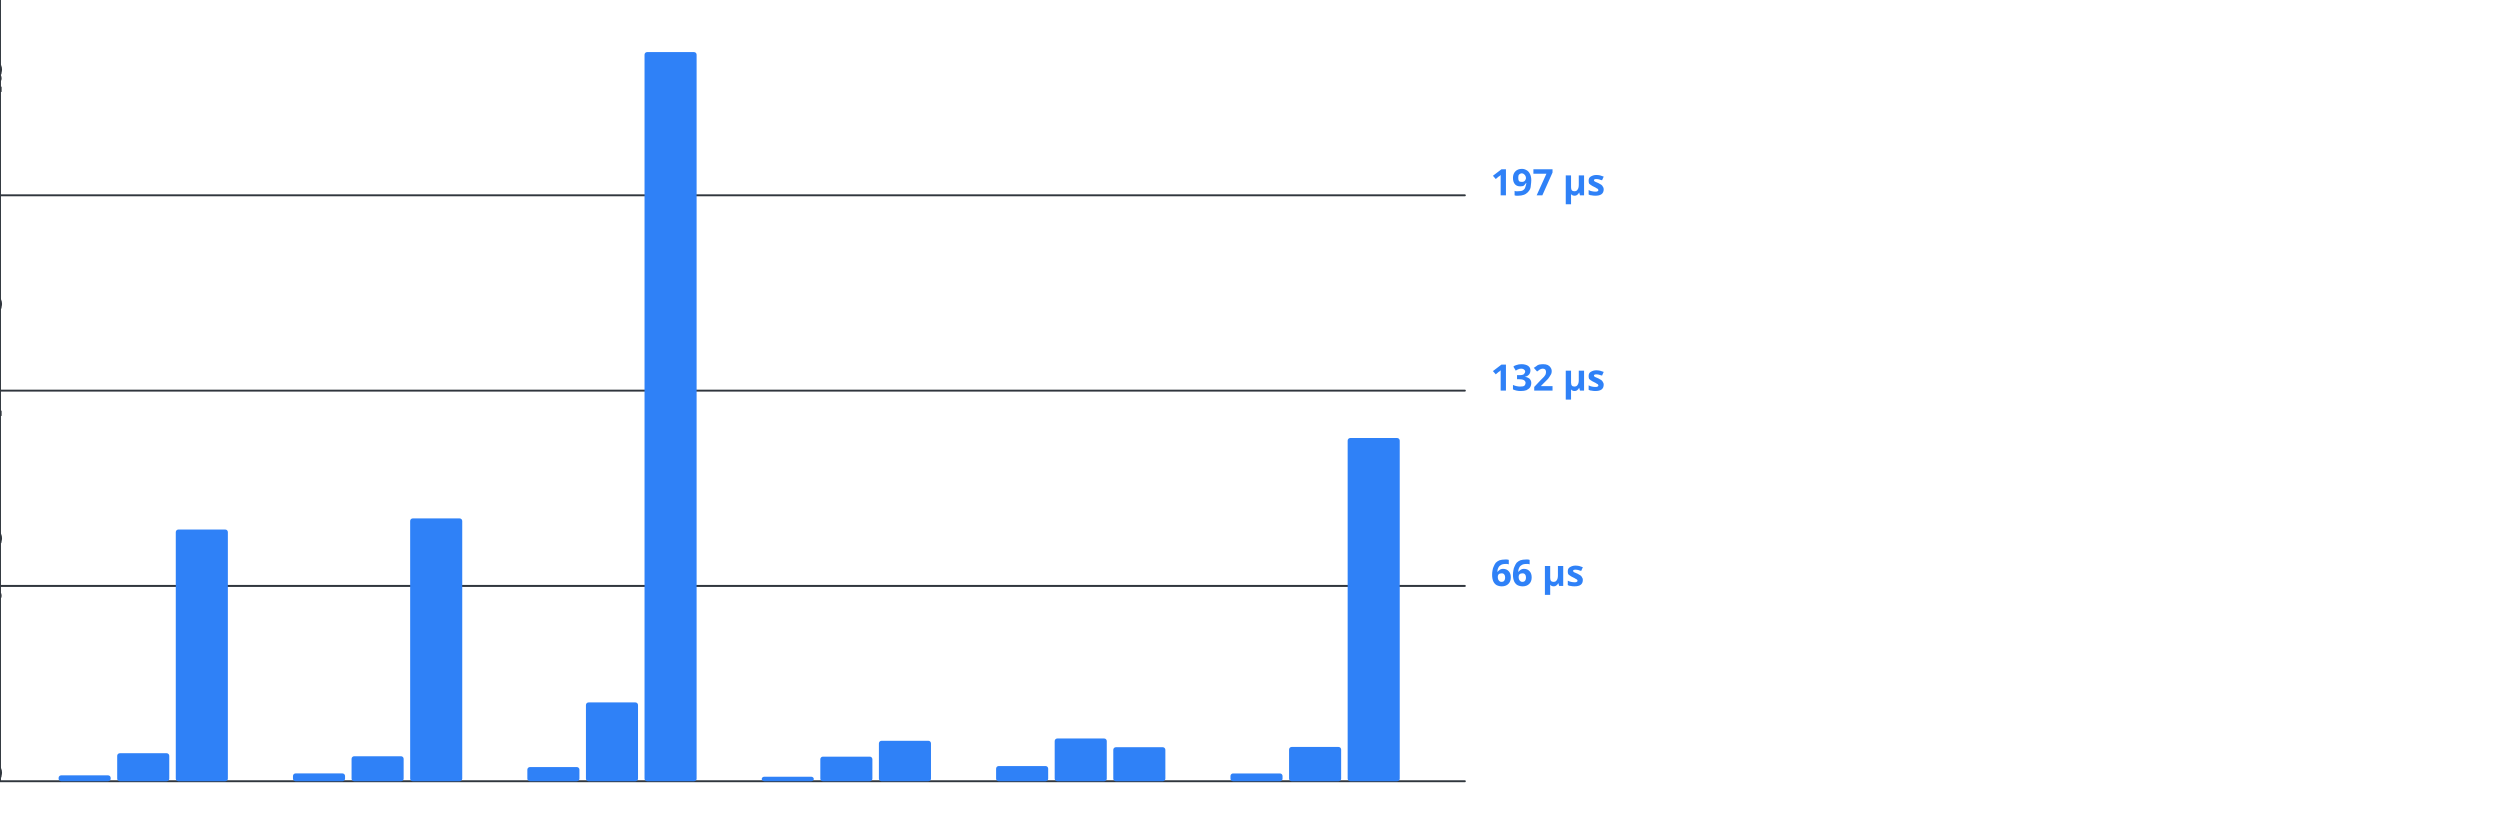
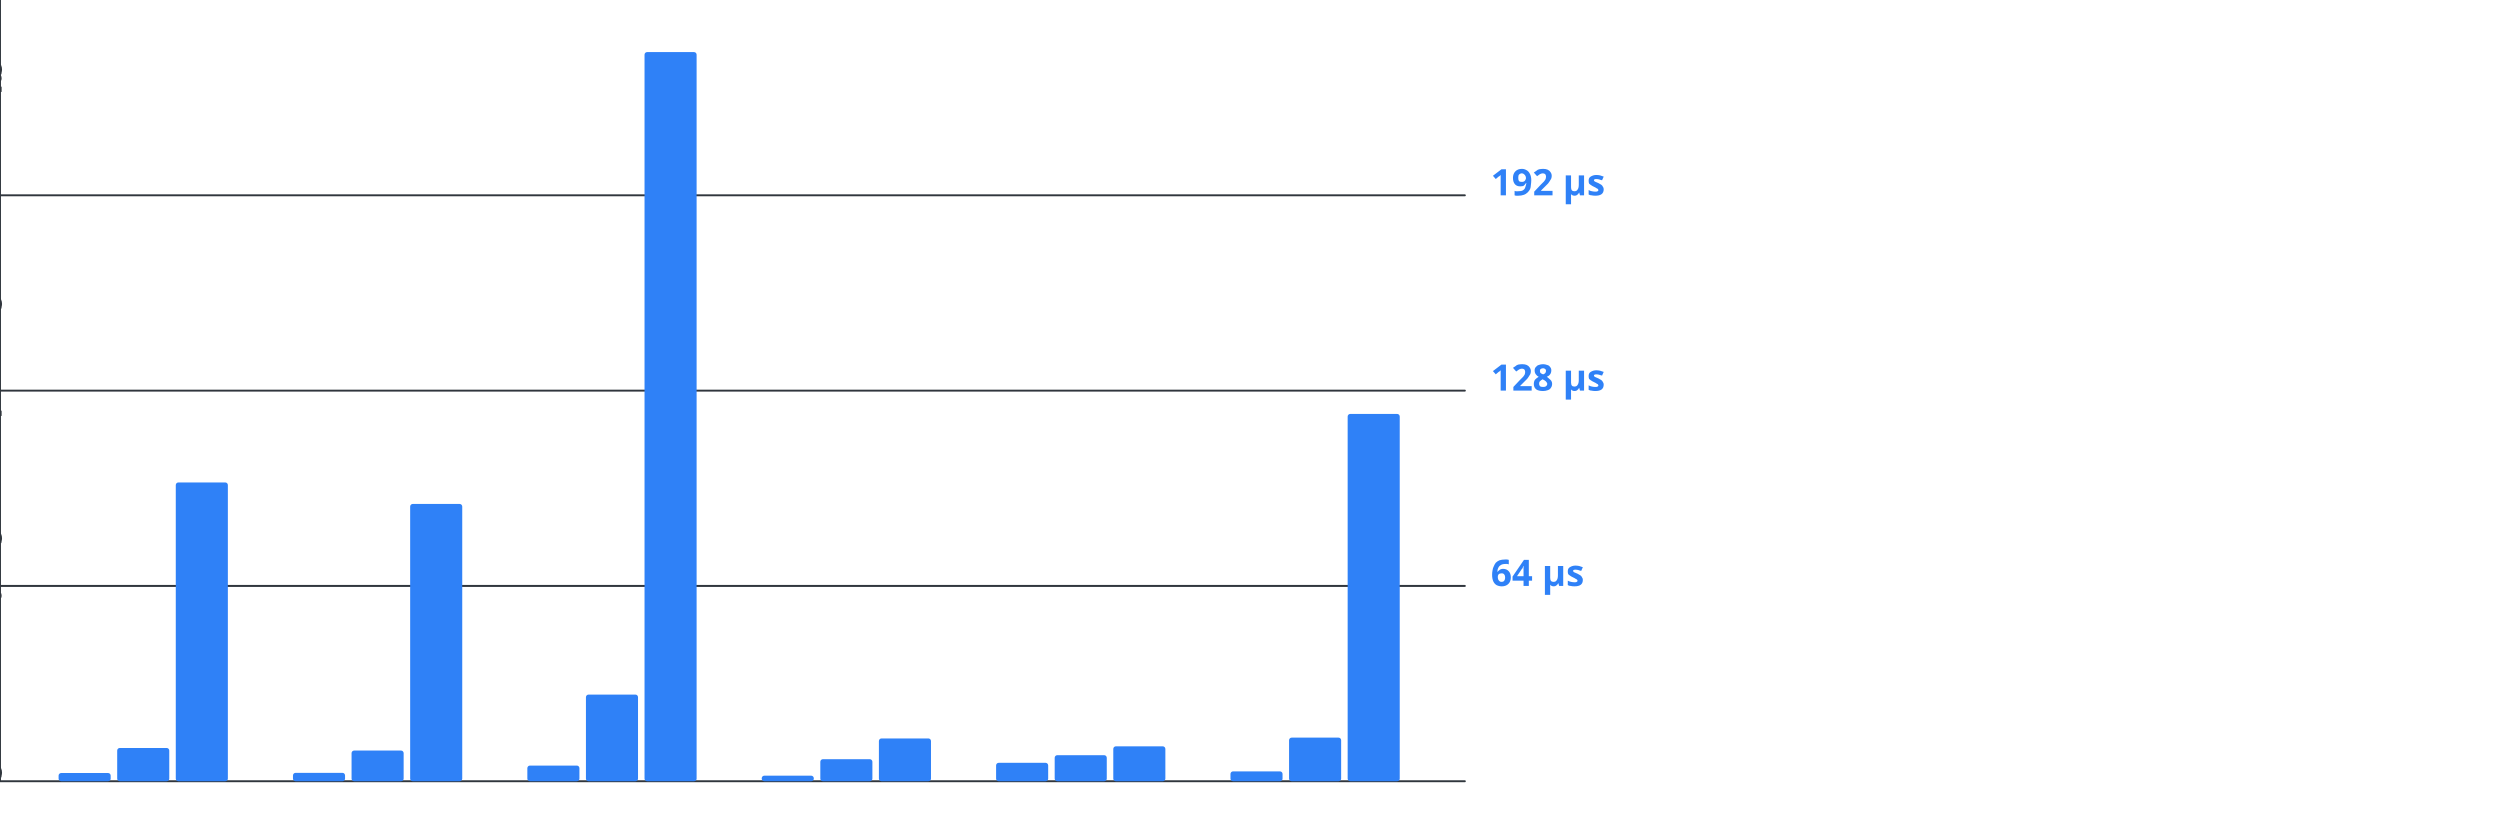
<svg xmlns="http://www.w3.org/2000/svg" class="chart" viewBox="0 0 96 32">
  <style>
    .chart .bg {
      fill: #eee5;
    }
    .chart .w {
      fill: none;
      stroke: #30363d;
      stroke-width: 0.075;
    }
    .chart .c {
      fill: #2f81f7;
    }
    .chart .t {
      font-size: 1.4px;
      font-weight: bold;
      fill: #30363d;
      font-family: -apple-system, BlinkMacSystemFont, "Segoe UI", "Noto Sans", Helvetica, Arial, sans-serif, "Apple Color Emoji", "Segoe UI Emoji";
      transform: rotate(90deg);
      transform-box: fill-box;
      transform-origin: left;
    }
    .chart .un {
      font-size: 1.4px;
      font-weight: bold;
      fill: #2f81f7;
      font-family: -apple-system, BlinkMacSystemFont, "Segoe UI", "Noto Sans", Helvetica, Arial, sans-serif, "Apple Color Emoji", "Segoe UI Emoji";
    }
    .chart path {
      fill: none;
      stroke: #2f81f7;
      stroke-linejoin: round;
      stroke-linecap: round;
    }
  </style>
-   <text class="un" x="57.25" y="7.5">197 μs</text>
-   <text class="un" x="57.25" y="15">132 μs</text>
-   <text class="un" x="57.25" y="22.5">66 μs</text>
+   <text class="un" x="57.25" y="7.5">192 μs</text>
+   <text class="un" x="57.25" y="15">128 μs</text>
+   <text class="un" x="57.25" y="22.5">64 μs</text>
  <path class="w" d="     M0     ,0 0,30 56.25,30     M0,7.5 56.25,7.5     M0,15 56.25,15     M0,22.5 56.25,22.5   " />
  <text x="2.25" y="1" class="t">filter</text>
-   <rect class="c" x="2.25" y="29.773" height="0.227" width="2" rx="0.1" />
-   <rect class="c" x="4.5" y="28.924" height="1.076" width="2" rx="0.1" />
-   <rect class="c" x="6.75" y="20.334" height="9.666" width="2" rx="0.1" />
+   <rect class="c" x="2.25" y="29.684" height="0.316" width="2" rx="0.1" />
+   <rect class="c" x="4.5" y="28.722" height="1.278" width="2" rx="0.1" />
+   <rect class="c" x="6.75" y="18.526" height="11.474" width="2" rx="0.1" />
  <text x="11.25" y="1" class="t">foreach</text>
-   <rect class="c" x="11.25" y="29.699" height="0.301" width="2" rx="0.1" />
-   <rect class="c" x="13.5" y="29.04" height="0.96" width="2" rx="0.1" />
-   <rect class="c" x="15.75" y="19.907" height="10.093" width="2" rx="0.1" />
+   <rect class="c" x="11.25" y="29.677" height="0.323" width="2" rx="0.1" />
+   <rect class="c" x="13.5" y="28.821" height="1.179" width="2" rx="0.1" />
+   <rect class="c" x="15.75" y="19.351" height="10.649" width="2" rx="0.1" />
  <text x="20.25" y="1" class="t">for in</text>
-   <rect class="c" x="20.25" y="29.455" height="0.545" width="2" rx="0.1" />
-   <rect class="c" x="22.5" y="26.973" height="3.027" width="2" rx="0.1" />
+   <rect class="c" x="20.25" y="29.398" height="0.602" width="2" rx="0.1" />
+   <rect class="c" x="22.5" y="26.672" height="3.328" width="2" rx="0.1" />
  <rect class="c" x="24.75" y="2" height="28" width="2" rx="0.1" />
  <text x="29.25" y="1" class="t">for</text>
-   <rect class="c" x="29.25" y="29.826" height="0.174" width="2" rx="0.1" />
-   <rect class="c" x="31.5" y="29.055" height="0.945" width="2" rx="0.1" />
-   <rect class="c" x="33.75" y="28.446" height="1.554" width="2" rx="0.1" />
+   <rect class="c" x="29.25" y="29.786" height="0.214" width="2" rx="0.1" />
+   <rect class="c" x="31.5" y="29.153" height="0.847" width="2" rx="0.1" />
+   <rect class="c" x="33.75" y="28.356" height="1.644" width="2" rx="0.1" />
  <text x="38.25" y="1" class="t">for of</text>
-   <rect class="c" x="38.25" y="29.416" height="0.584" width="2" rx="0.1" />
-   <rect class="c" x="40.5" y="28.358" height="1.642" width="2" rx="0.1" />
-   <rect class="c" x="42.75" y="28.693" height="1.307" width="2" rx="0.1" />
+   <rect class="c" x="38.25" y="29.292" height="0.708" width="2" rx="0.1" />
+   <rect class="c" x="40.5" y="28.999" height="1.001" width="2" rx="0.1" />
+   <rect class="c" x="42.75" y="28.659" height="1.341" width="2" rx="0.1" />
  <text x="47.25" y="1" class="t">map</text>
-   <rect class="c" x="47.25" y="29.7" height="0.3" width="2" rx="0.1" />
-   <rect class="c" x="49.5" y="28.683" height="1.317" width="2" rx="0.1" />
-   <rect class="c" x="51.75" y="16.82" height="13.18" width="2" rx="0.1" />
+   <rect class="c" x="47.25" y="29.621" height="0.379" width="2" rx="0.1" />
+   <rect class="c" x="49.5" y="28.325" height="1.675" width="2" rx="0.1" />
+   <rect class="c" x="51.75" y="15.895" height="14.105" width="2" rx="0.1" />
</svg>
